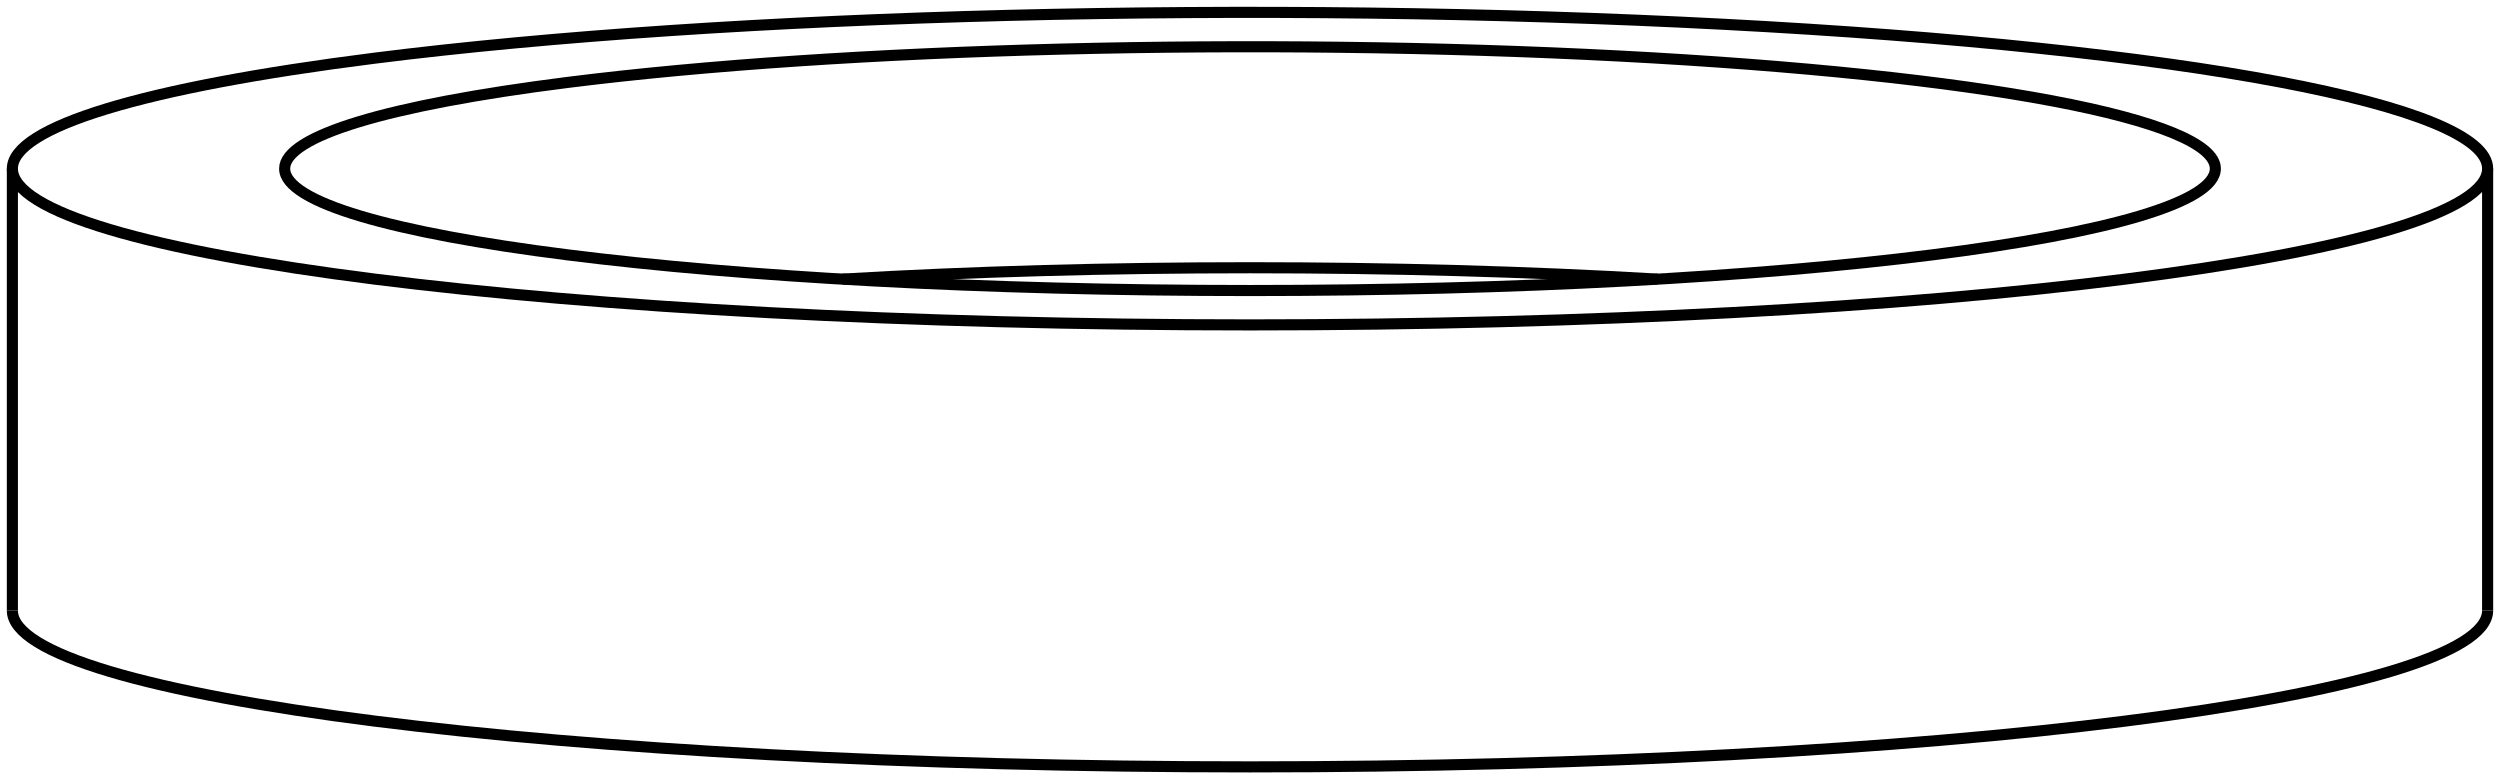
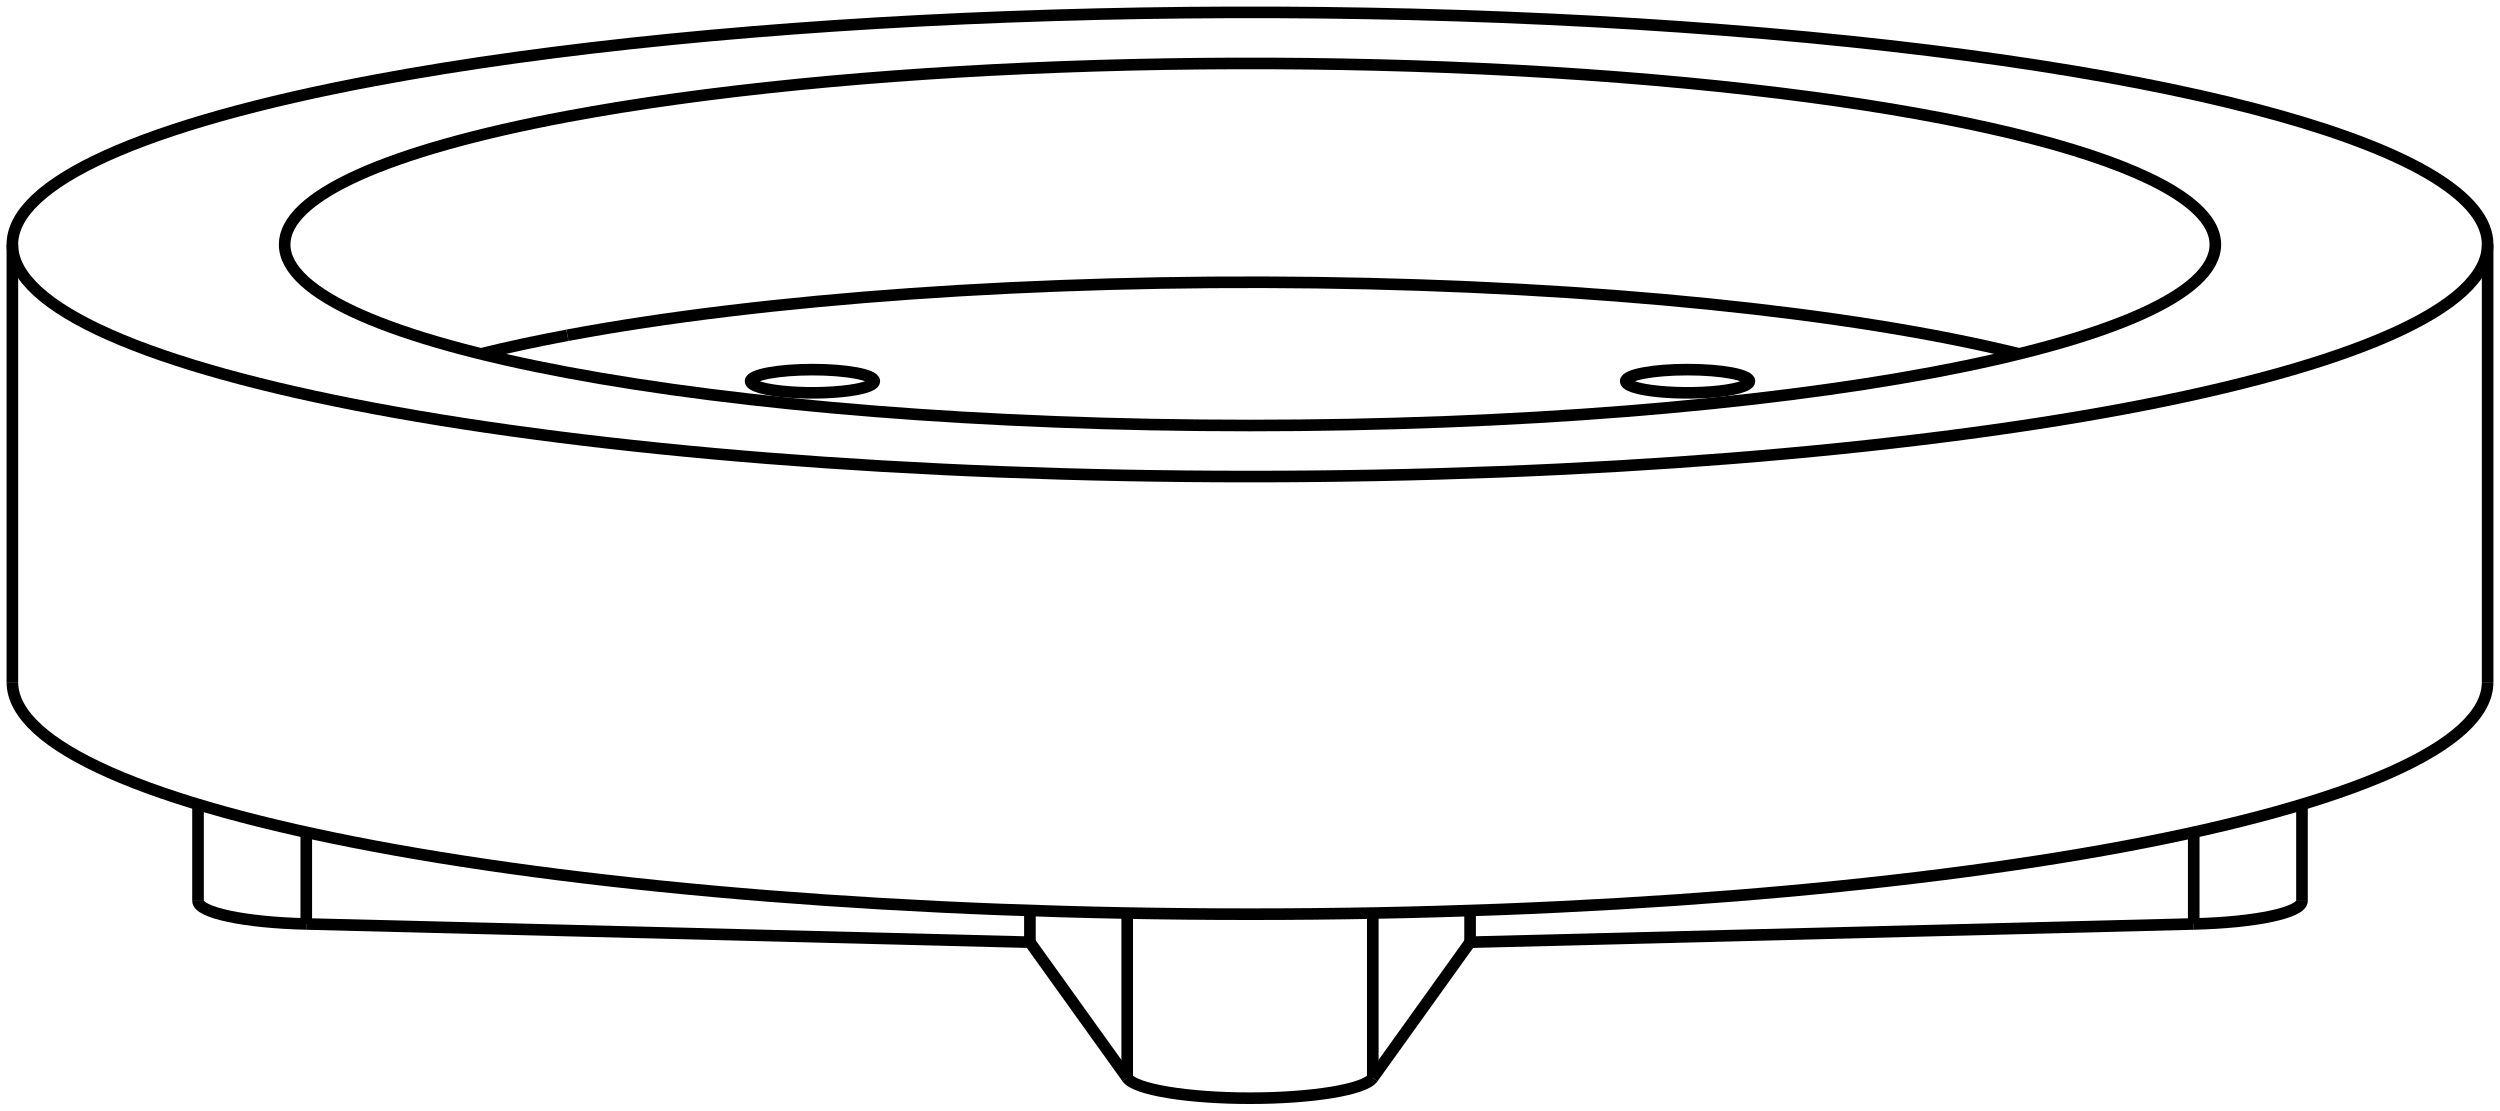
- <svg xmlns="http://www.w3.org/2000/svg" version="1.1" viewBox="-101 -31.482 202 62.965" fill="none" stroke="black" stroke-width="0.6%" vector-effect="non-scaling-stroke">
-   <path d="M -70.711 -26.784 A 100 12.626 360 0 1 100 -17.856 A 100 12.626 360 0 1 -100 -17.856 A 100 12.626 360 0 1 -70.711 -26.784 Z" />
-   <path d="M -100 17.856 A 100 12.626 180 0 0 100 17.856" />
-   <path d="M -55.154 -24.82 A 78 9.849 360 0 1 78 -17.856 A 78 9.849 360 0 1 -78 -17.856 A 78 9.849 360 0 1 -55.154 -24.82 Z" />
-   <path d="M 32.928 -8.928 A 78 9.849 180 0 0 -32.928 -8.928" />
-   <path d="M -100 -17.856 L -100 17.856" />
-   <path d="M 100 -17.856 L 100 17.856" />
+ <svg xmlns="http://www.w3.org/2000/svg" version="1.1" viewBox="-101 -46.274 202 89.736" fill="none" stroke="black" stroke-width="0.6%" vector-effect="non-scaling-stroke">
+   <path d="M -70.711 -39.782 A 100 18.753 360 0 1 100 -26.521 A 100 18.753 360 0 1 -100 -26.521 A 100 18.753 360 0 1 -70.711 -39.782 Z" />
+   <path d="M -100 8.84 A 100 18.753 180 0 0 100 8.84" />
+   <path d="M -55.154 -36.864 A 78 14.628 360 0 1 78 -26.521 A 78 14.628 360 0 1 -78 -26.521 A 78 14.628 360 0 1 -55.154 -36.864 Z" />
+   <path d="M -55.154 -19.184 A 78 14.628 180 0 0 -62.144 -17.681" />
+   <path d="M 62.144 -17.681 A 78 14.628 180 0 0 -55.154 -19.184" />
+   <path d="M 76.253 28.382 L 76.253 20.973" />
+   <path d="M 85 26.521 A 10 1.875 0 0 1 76.253 28.382" />
+   <path d="M 17.783 29.856 L 76.253 28.382" />
+   <path d="M 17.783 29.856 L 17.783 27.295" />
+   <path d="M 9.921 40.821 L 9.921 27.501" />
+   <path d="M 9.921 40.821 L 17.783 29.856" />
+   <path d="M -9.921 40.821 L -9.921 27.501" />
+   <path d="M 9.921 40.821 A 10 1.875 0 0 1 -9.921 40.821" />
+   <path d="M -17.783 29.856 L -17.783 27.295" />
+   <path d="M -17.783 29.856 L -9.921 40.821" />
+   <path d="M -76.253 28.382 L -17.783 29.856" />
+   <path d="M -76.253 28.382 L -76.253 20.973" />
+   <path d="M -85 26.521 A 10 1.875 180 0 0 -76.253 28.382" />
+   <path d="M -31.82 -14.808 A 5 0.938 360 0 1 -40.355 -15.471 A 5 0.938 360 0 1 -30.355 -15.471 A 5 0.938 360 0 1 -31.82 -14.808 Z" />
+   <path d="M 31.82 -14.808 A 5 0.938 360 0 1 30.355 -15.471 A 5 0.938 360 0 1 40.355 -15.471 A 5 0.938 360 0 1 31.82 -14.808 Z" />
+   <path d="M -100 -26.521 L -100 8.84" />
+   <path d="M 100 -26.521 L 100 8.84" />
+   <path d="M 85 18.719 L 85 26.521" />
+   <path d="M -85 18.719 L -85 26.521" />
</svg>
